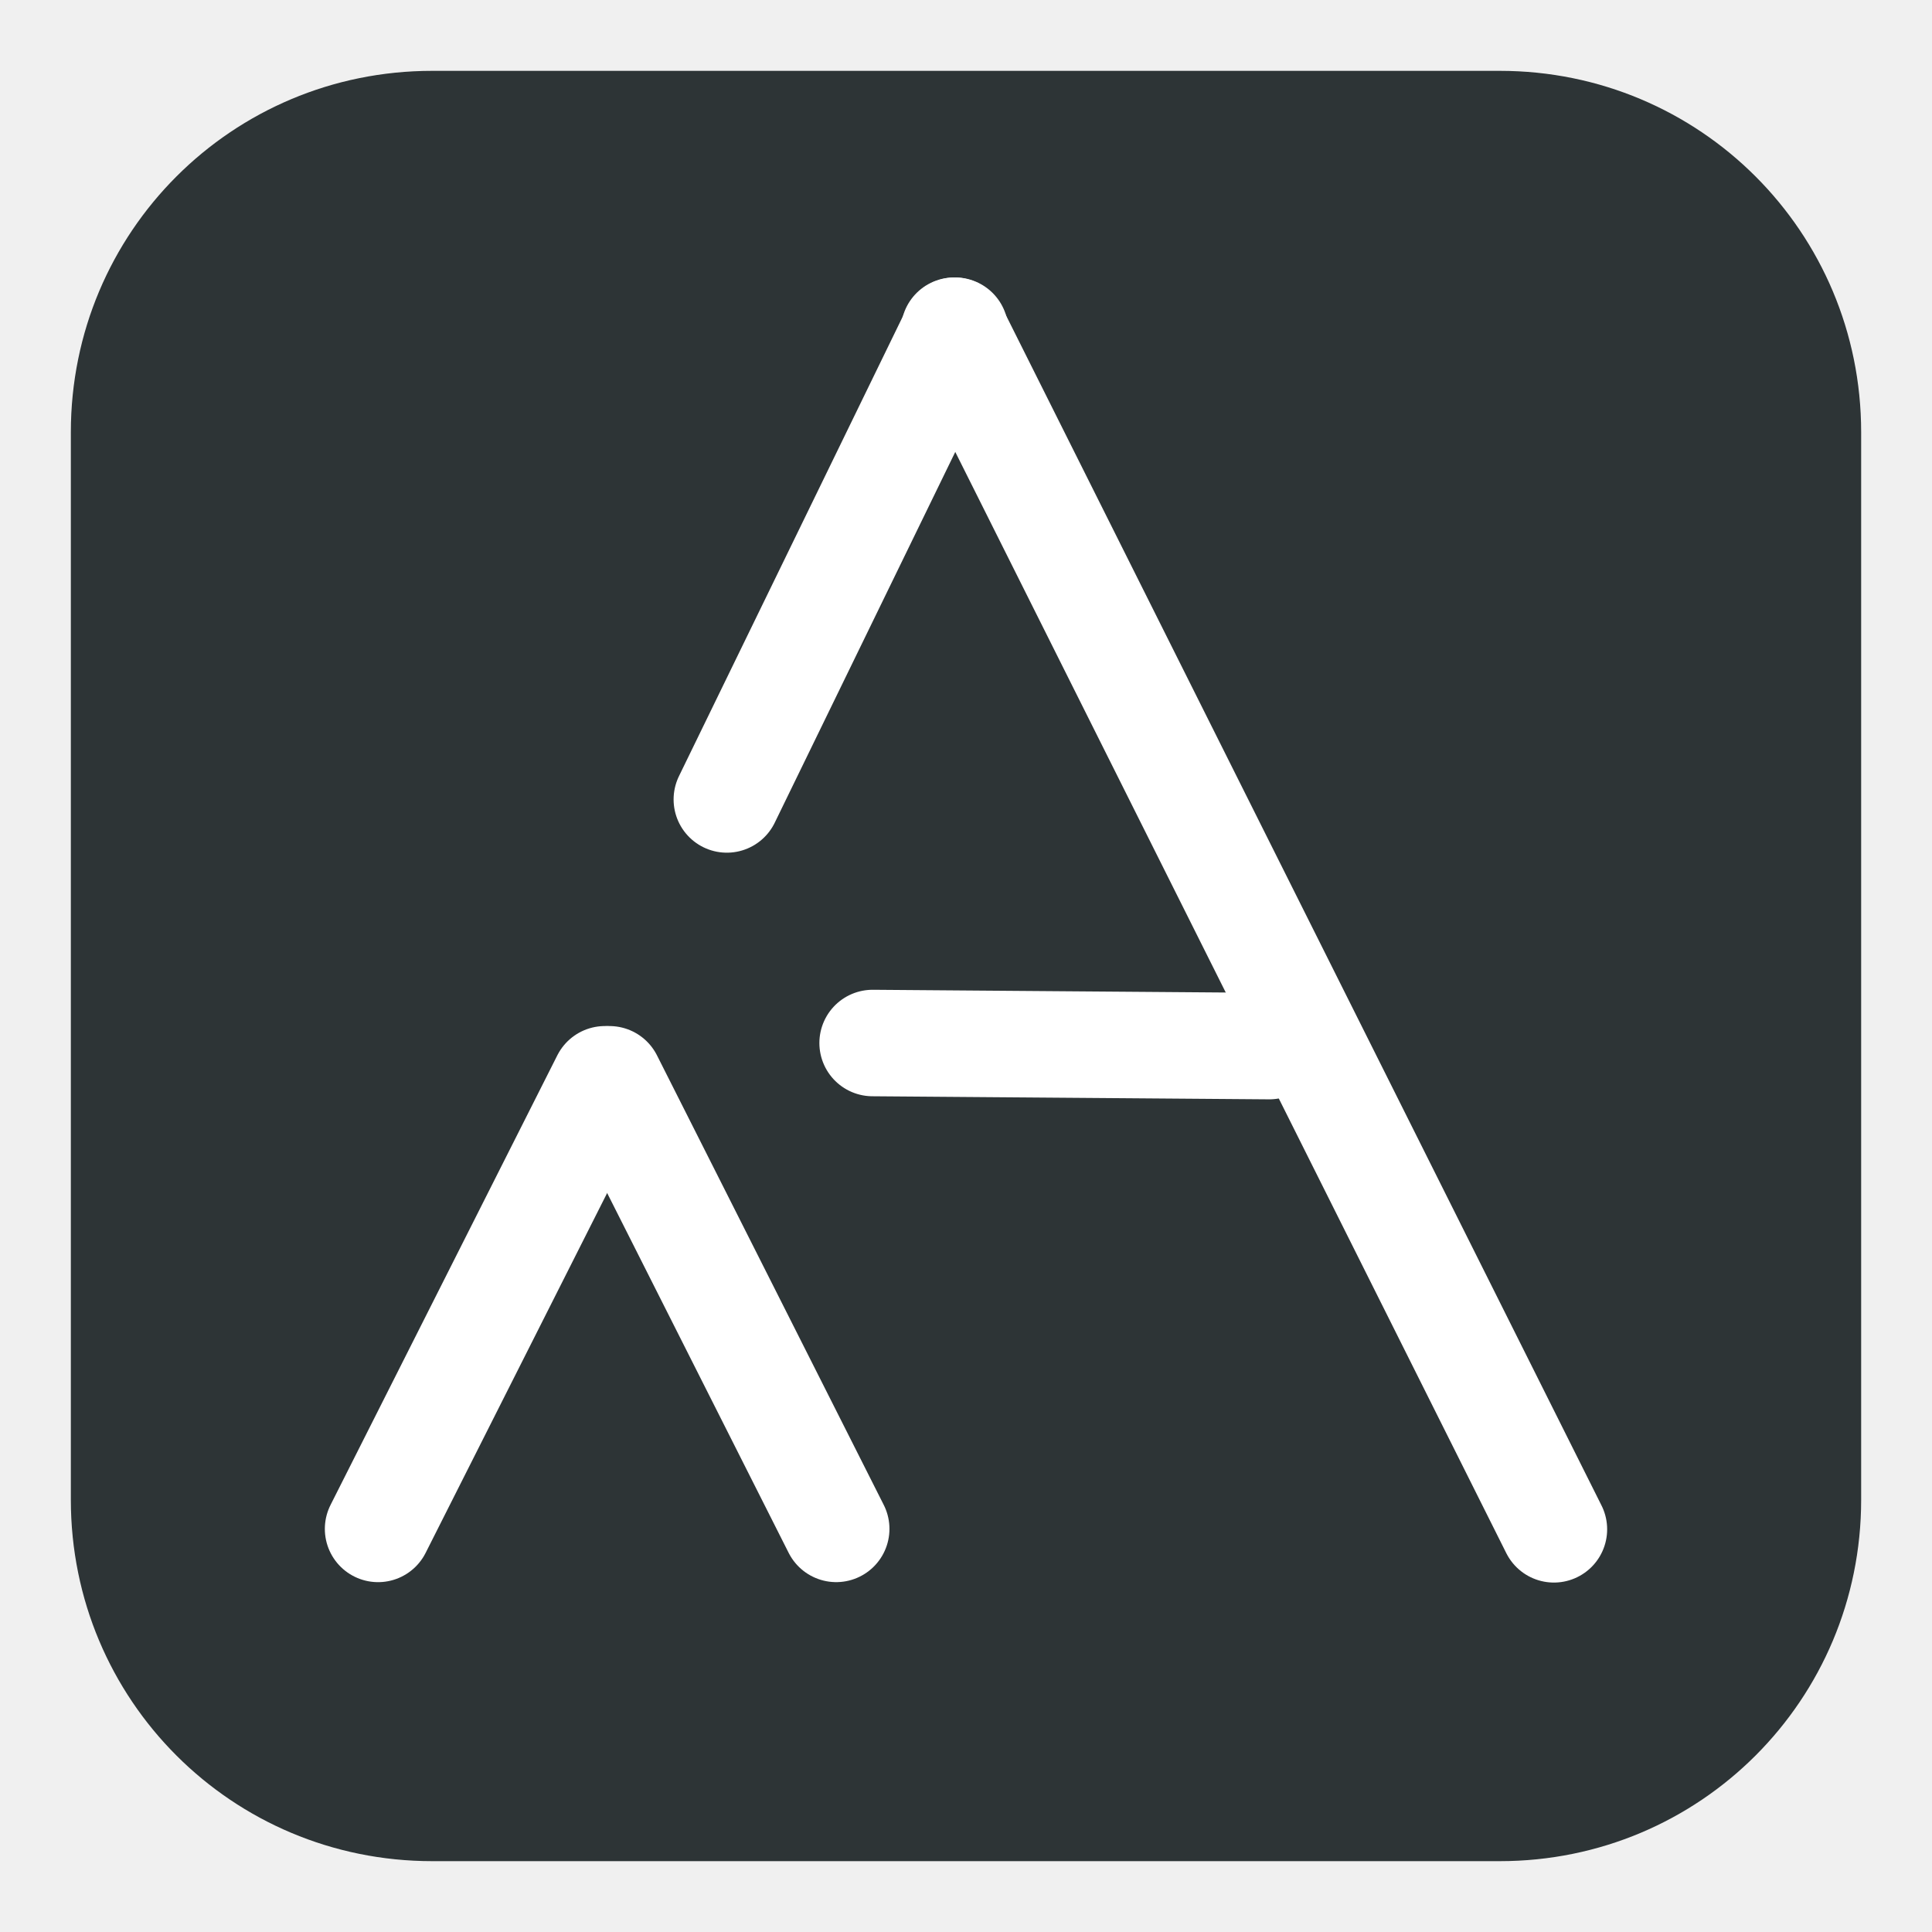
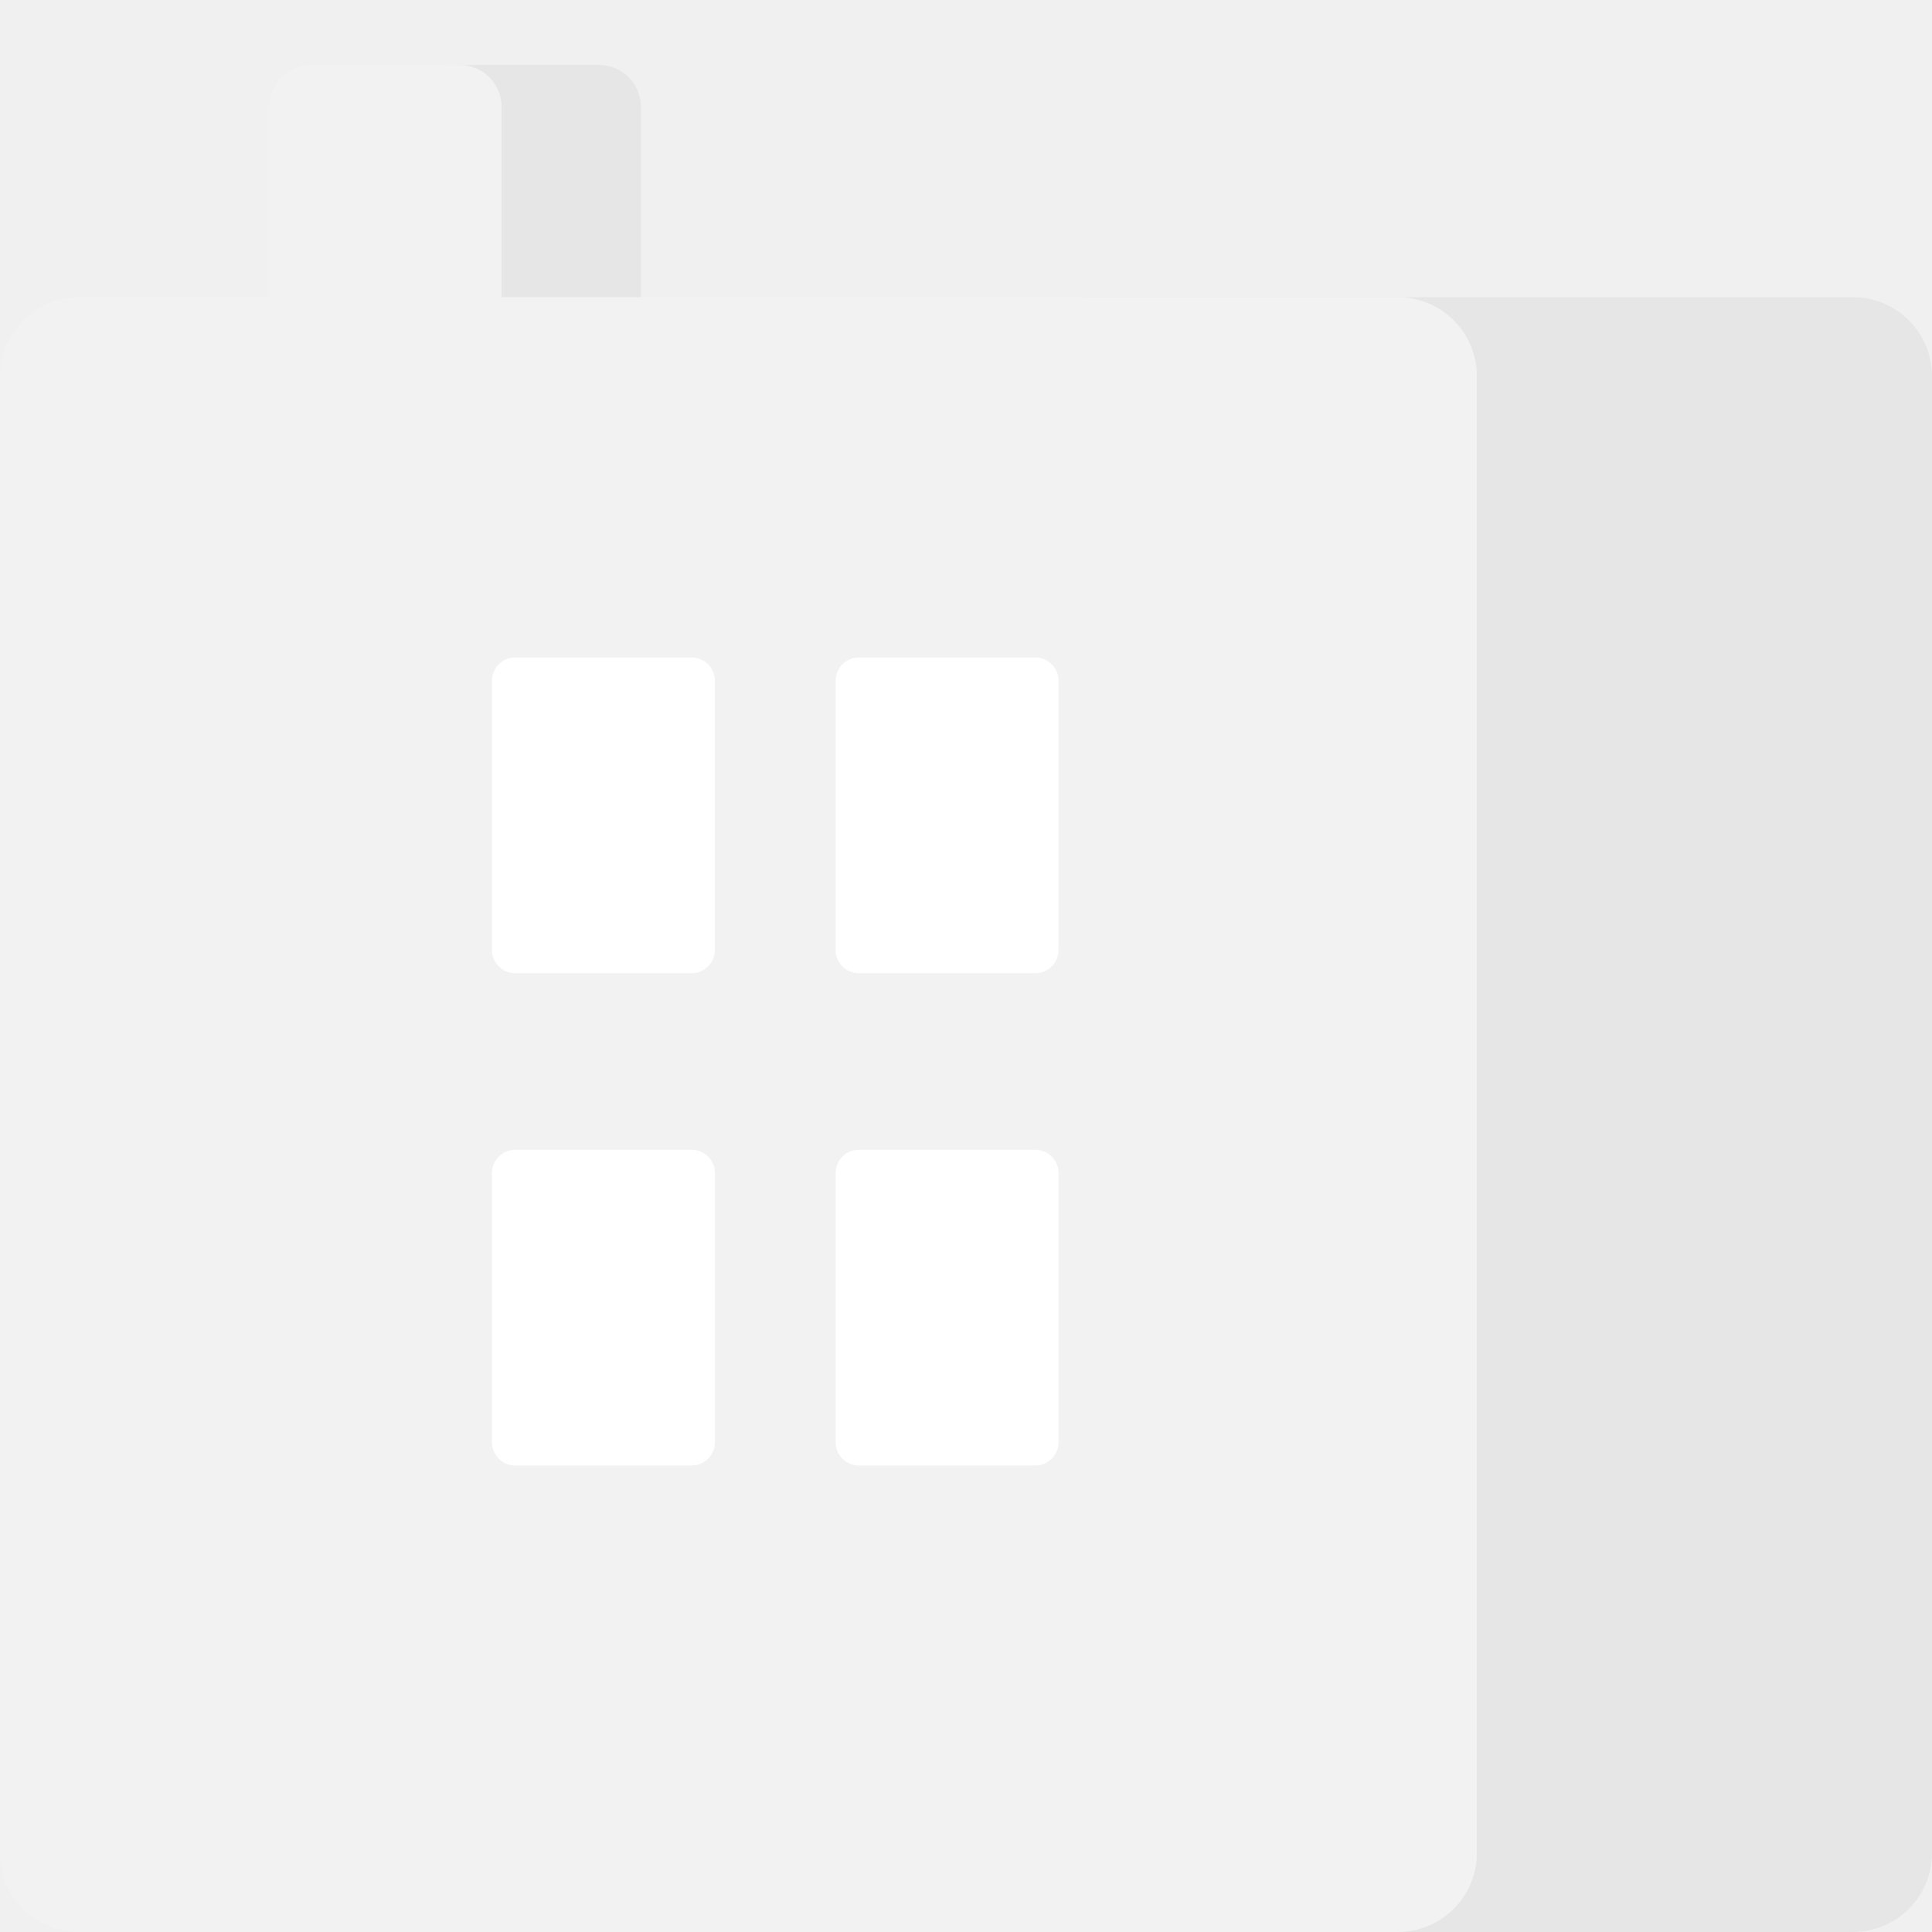
<svg xmlns="http://www.w3.org/2000/svg" width="500" height="500" viewBox="0 0 132.292 132.292" version="1.1" id="svg1">
  <defs id="defs1" />
  <g id="layer1">
-     <path id="rect1" style="opacity:1;fill:#2d3436;stroke-width:3.969;stroke-linecap:round;stroke-linejoin:bevel;paint-order:stroke fill markers" d="M 29.596,4.851 H 102.696 c 13.709,0 24.745,11.036 24.745,24.745 V 102.696 c 0,13.709 -11.036,24.745 -24.745,24.745 H 29.596 c -13.709,0 -24.745,-11.036 -24.745,-24.745 V 29.596 c 0,-13.709 11.036,-24.745 24.745,-24.745 z" />
-   </g>
-   <g id="layer7">
-     <g id="g8" transform="matrix(1.549786,0,0,1.549786,-24.51089,-116.8558)" style="stroke:#ffffff;stroke-width:4.705;stroke-dasharray:none">
-       <g id="g7" transform="translate(152.8624,102.7681)" style="stroke:#ffffff;stroke-width:4.705;stroke-dasharray:none">
-         <g id="g6" transform="translate(-105.3927,1.135697)" style="stroke:#ffffff">
-           <path style="fill:#ffffff;fill-opacity:0;stroke:#ffffff;stroke-width:4.705;stroke-linecap:round;stroke-miterlimit:1.1;stroke-dasharray:none;paint-order:stroke fill markers" d="m 6.901,17.581 17.524,0.136 v 0" id="path1" />
-           <path style="fill:#ffffff;fill-opacity:0;stroke:#ffffff;stroke-width:4.705;stroke-linecap:round;stroke-miterlimit:1.1;stroke-dasharray:none;paint-order:stroke fill markers" d="M 10.544,-13.891 0.46,6.819 v 0" id="path2" />
-           <path style="fill:#ffffff;fill-opacity:0;stroke:#ffffff;stroke-width:4.705;stroke-linecap:round;stroke-miterlimit:1.1;stroke-dasharray:none;paint-order:stroke fill markers" d="m 10.503,-13.891 26.499,52.958 v 0" id="path4" />
-           <path style="fill:#ffffff;fill-opacity:0;stroke:#ffffff;stroke-width:4.705;stroke-linecap:round;stroke-miterlimit:1.1;stroke-dasharray:none;paint-order:stroke fill markers" d="m -4.929,19.184 -6.214,12.319 -3.806,7.546 v 0" id="path5" />
-           <path style="fill:#ffffff;fill-opacity:0;stroke:#ffffff;stroke-width:4.705;stroke-linecap:round;stroke-miterlimit:1.1;stroke-dasharray:none;paint-order:stroke fill markers" d="m -4.728,19.184 10.02,19.864 v 0" id="path6" />
-         </g>
-       </g>
+     <g id="g1" transform="matrix(2.403846,0,0,2.403846,-60.42168,-50.2454)" style="stroke-width:0.416">
+       <path d="m 42.201,30.692 h -4.233 a 1.192,1.192 0 0 1 -1.191,-1.191 v -5.556 a 1.192,1.192 0 0 1 1.191,-1.191 h 4.233 a 1.192,1.192 0 0 1 1.191,1.191 v 5.556 a 1.192,1.192 0 0 1 -1.191,1.191 z" fill="#e6e6e6" id="path32" style="stroke-width:0.11" />
+       <path d="M 77.92,75.935 H 56.224 A 2.251,2.251 0 0 1 53.975,73.686 v -42.069 a 2.251,2.251 0 0 1 2.249,-2.249 h 21.696 a 2.251,2.251 0 0 1 2.249,2.249 v 42.069 a 2.251,2.251 0 0 1 -2.249,2.249 z" fill="#e6e6e6" id="path33" style="stroke-width:0.11" />
+       <path d="M 64.955,75.935 H 27.384 a 2.251,2.251 0 0 1 -2.249,-2.249 v -42.069 a 2.251,2.251 0 0 1 2.249,-2.249 h 37.571 a 2.251,2.251 0 0 1 2.249,2.249 v 42.069 a 2.251,2.251 0 0 1 -2.249,2.249 z" fill="#f2f2f2" id="path34" style="stroke-width:0.11" />
+       <path d="m 38.232,30.692 h -4.233 a 1.192,1.192 0 0 1 -1.191,-1.191 v -5.556 a 1.192,1.192 0 0 1 1.191,-1.191 h 4.233 a 1.192,1.192 0 0 1 1.191,1.191 v 5.556 a 1.192,1.192 0 0 1 -1.191,1.191 z" fill="#f2f2f2" id="path35" style="stroke-width:0.11" />
+       <path d="M 44.838,48.625 H 39.811 A 0.662,0.662 0 0 1 39.149,47.964 V 40.291 a 0.662,0.662 0 0 1 0.661,-0.661 h 5.027 a 0.662,0.662 0 0 1 0.661,0.661 v 7.673 a 0.662,0.662 0 0 1 -0.661,0.661 z" fill="#ffffff" id="path36" style="stroke-width:0.11" />
+       <path d="M 54.627,48.625 H 49.6 A 0.662,0.662 0 0 1 48.939,47.964 V 40.291 a 0.662,0.662 0 0 1 0.661,-0.661 h 5.027 a 0.662,0.662 0 0 1 0.661,0.661 v 7.673 a 0.662,0.662 0 0 1 -0.661,0.661 z" fill="#ffffff" id="path37" style="stroke-width:0.11" />
+       <path d="m 44.838,62.648 h -5.027 a 0.662,0.662 0 0 1 -0.661,-0.661 v -7.673 a 0.662,0.662 0 0 1 0.661,-0.661 h 5.027 a 0.662,0.662 0 0 1 0.661,0.661 v 7.673 a 0.662,0.662 0 0 1 -0.661,0.661 z" fill="#ffffff" id="path38" style="stroke-width:0.11" />
+       <path d="m 54.627,62.648 h -5.027 a 0.662,0.662 0 0 1 -0.661,-0.661 v -7.673 a 0.662,0.662 0 0 1 0.661,-0.661 h 5.027 a 0.662,0.662 0 0 1 0.661,0.661 v 7.673 a 0.662,0.662 0 0 1 -0.661,0.661 z" fill="#ffffff" id="path39" style="stroke-width:0.11" />
    </g>
  </g>
</svg>
